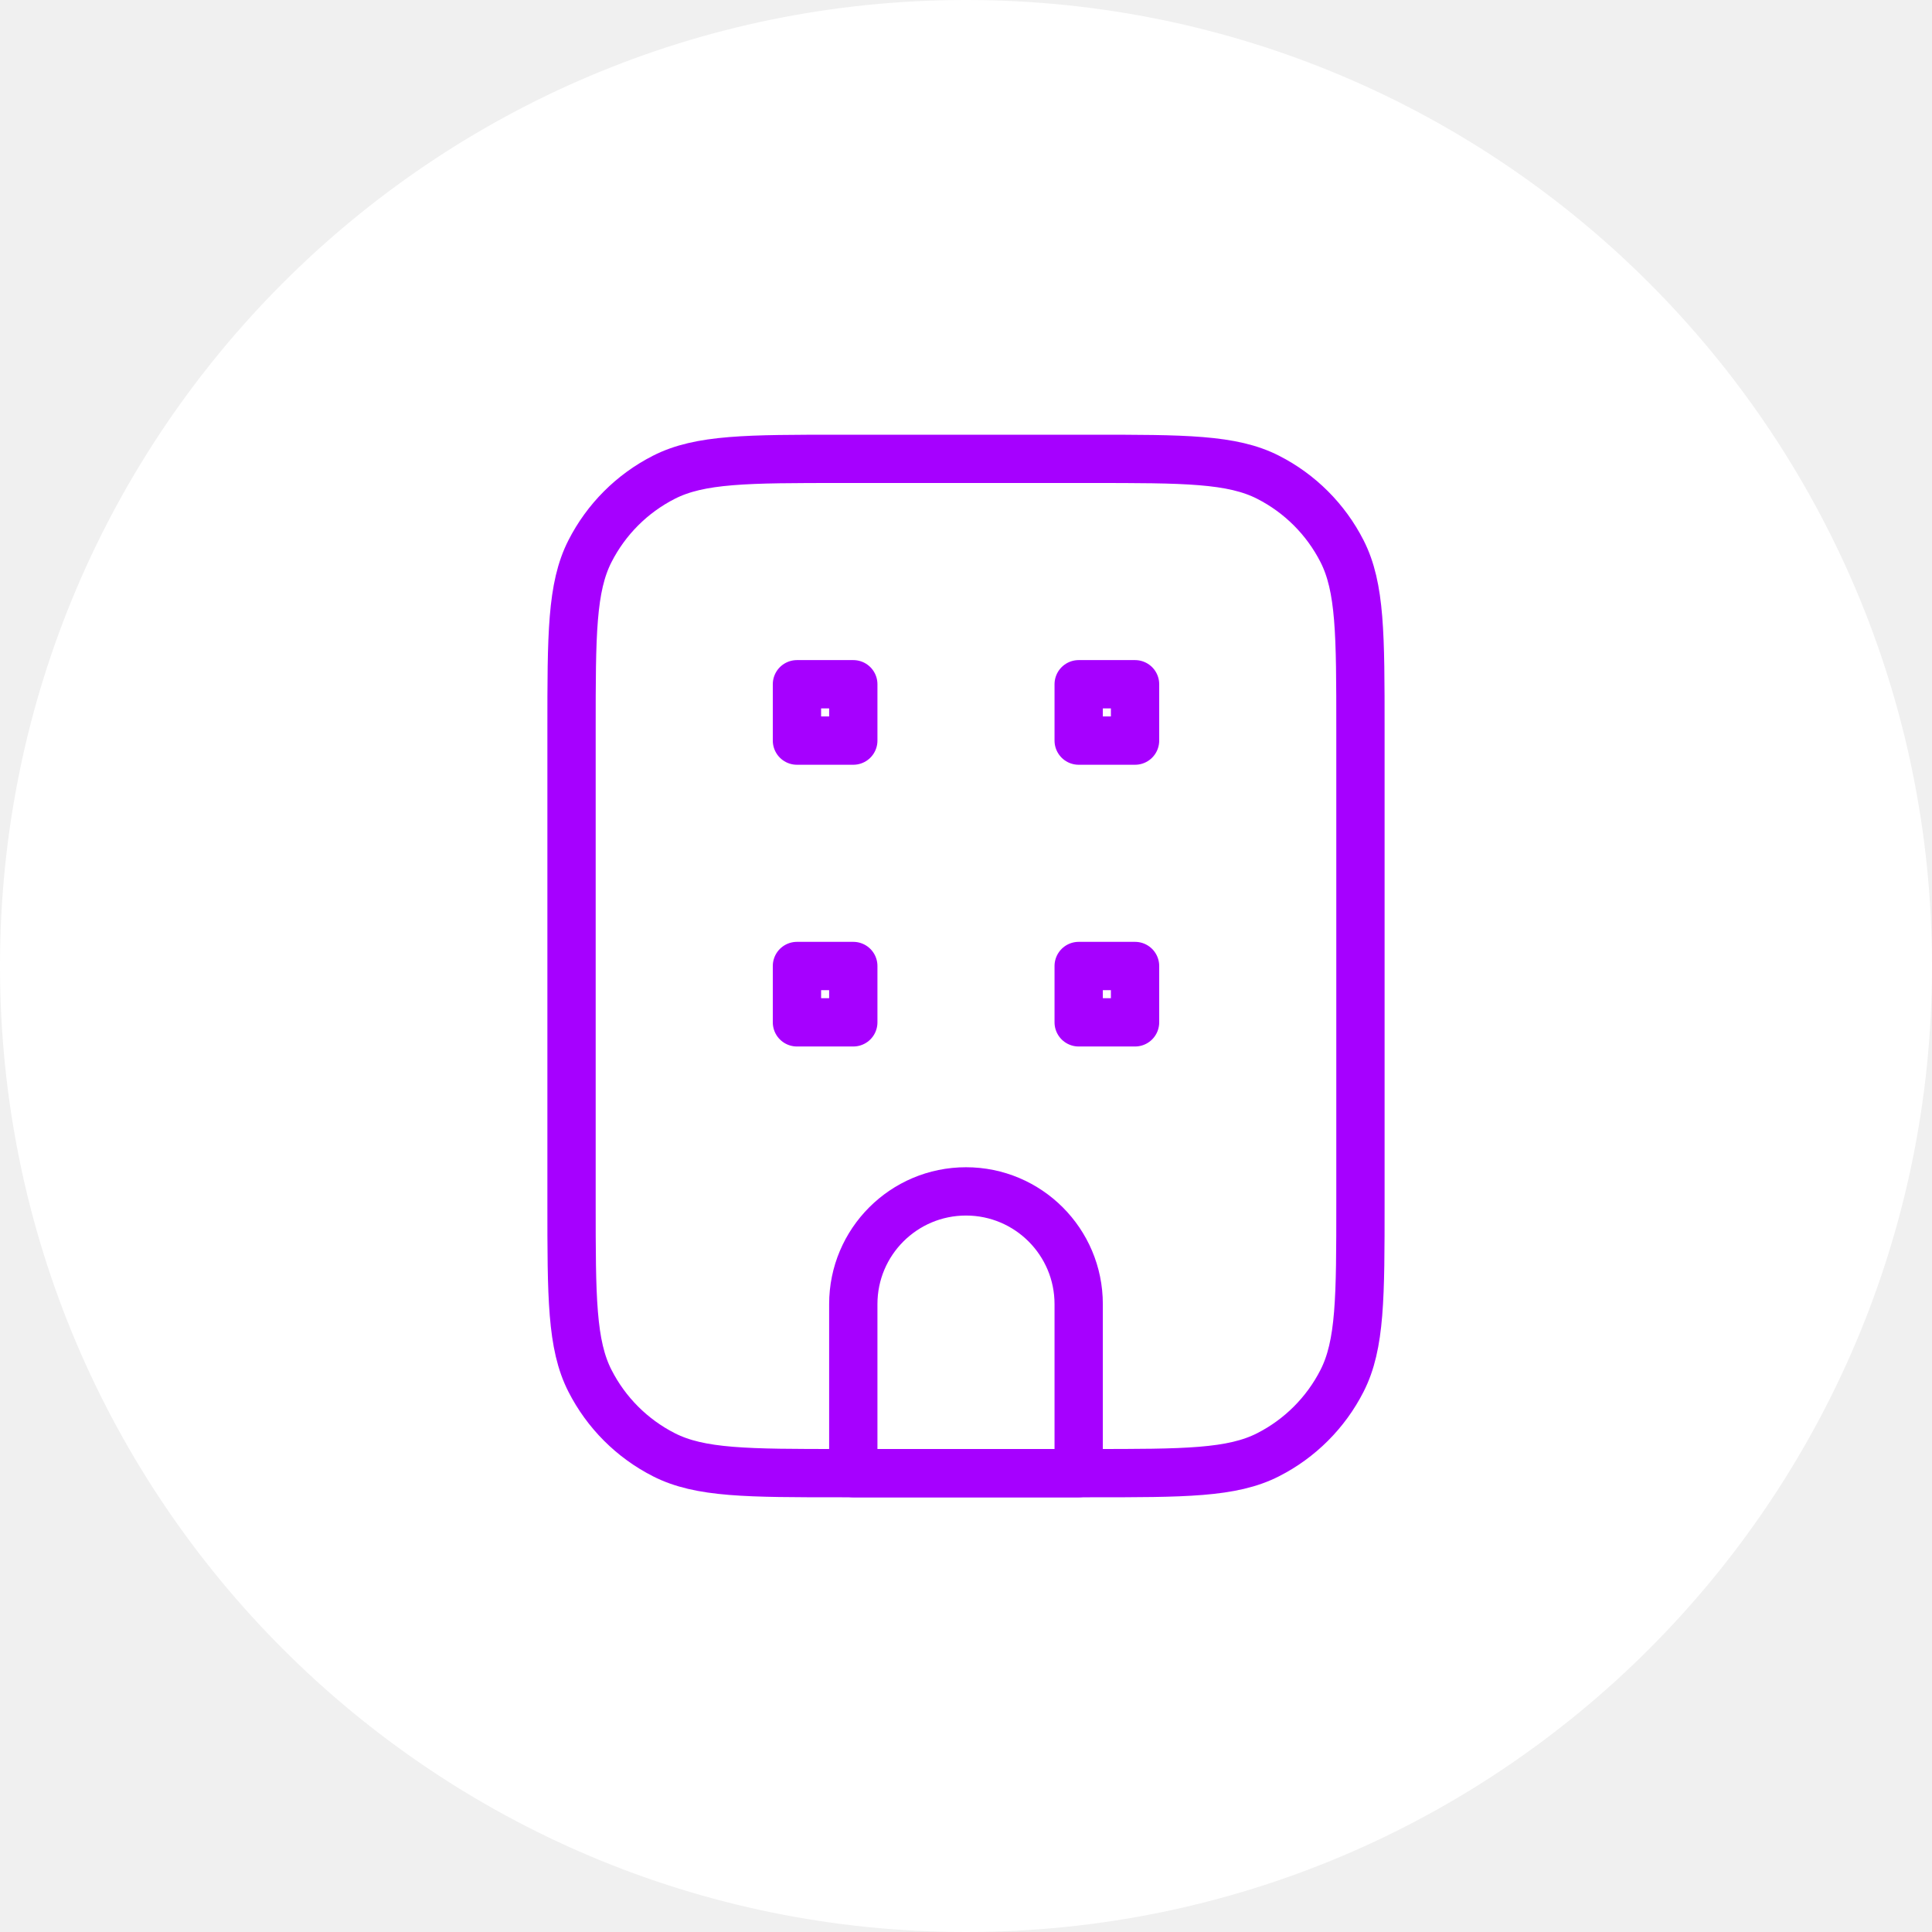
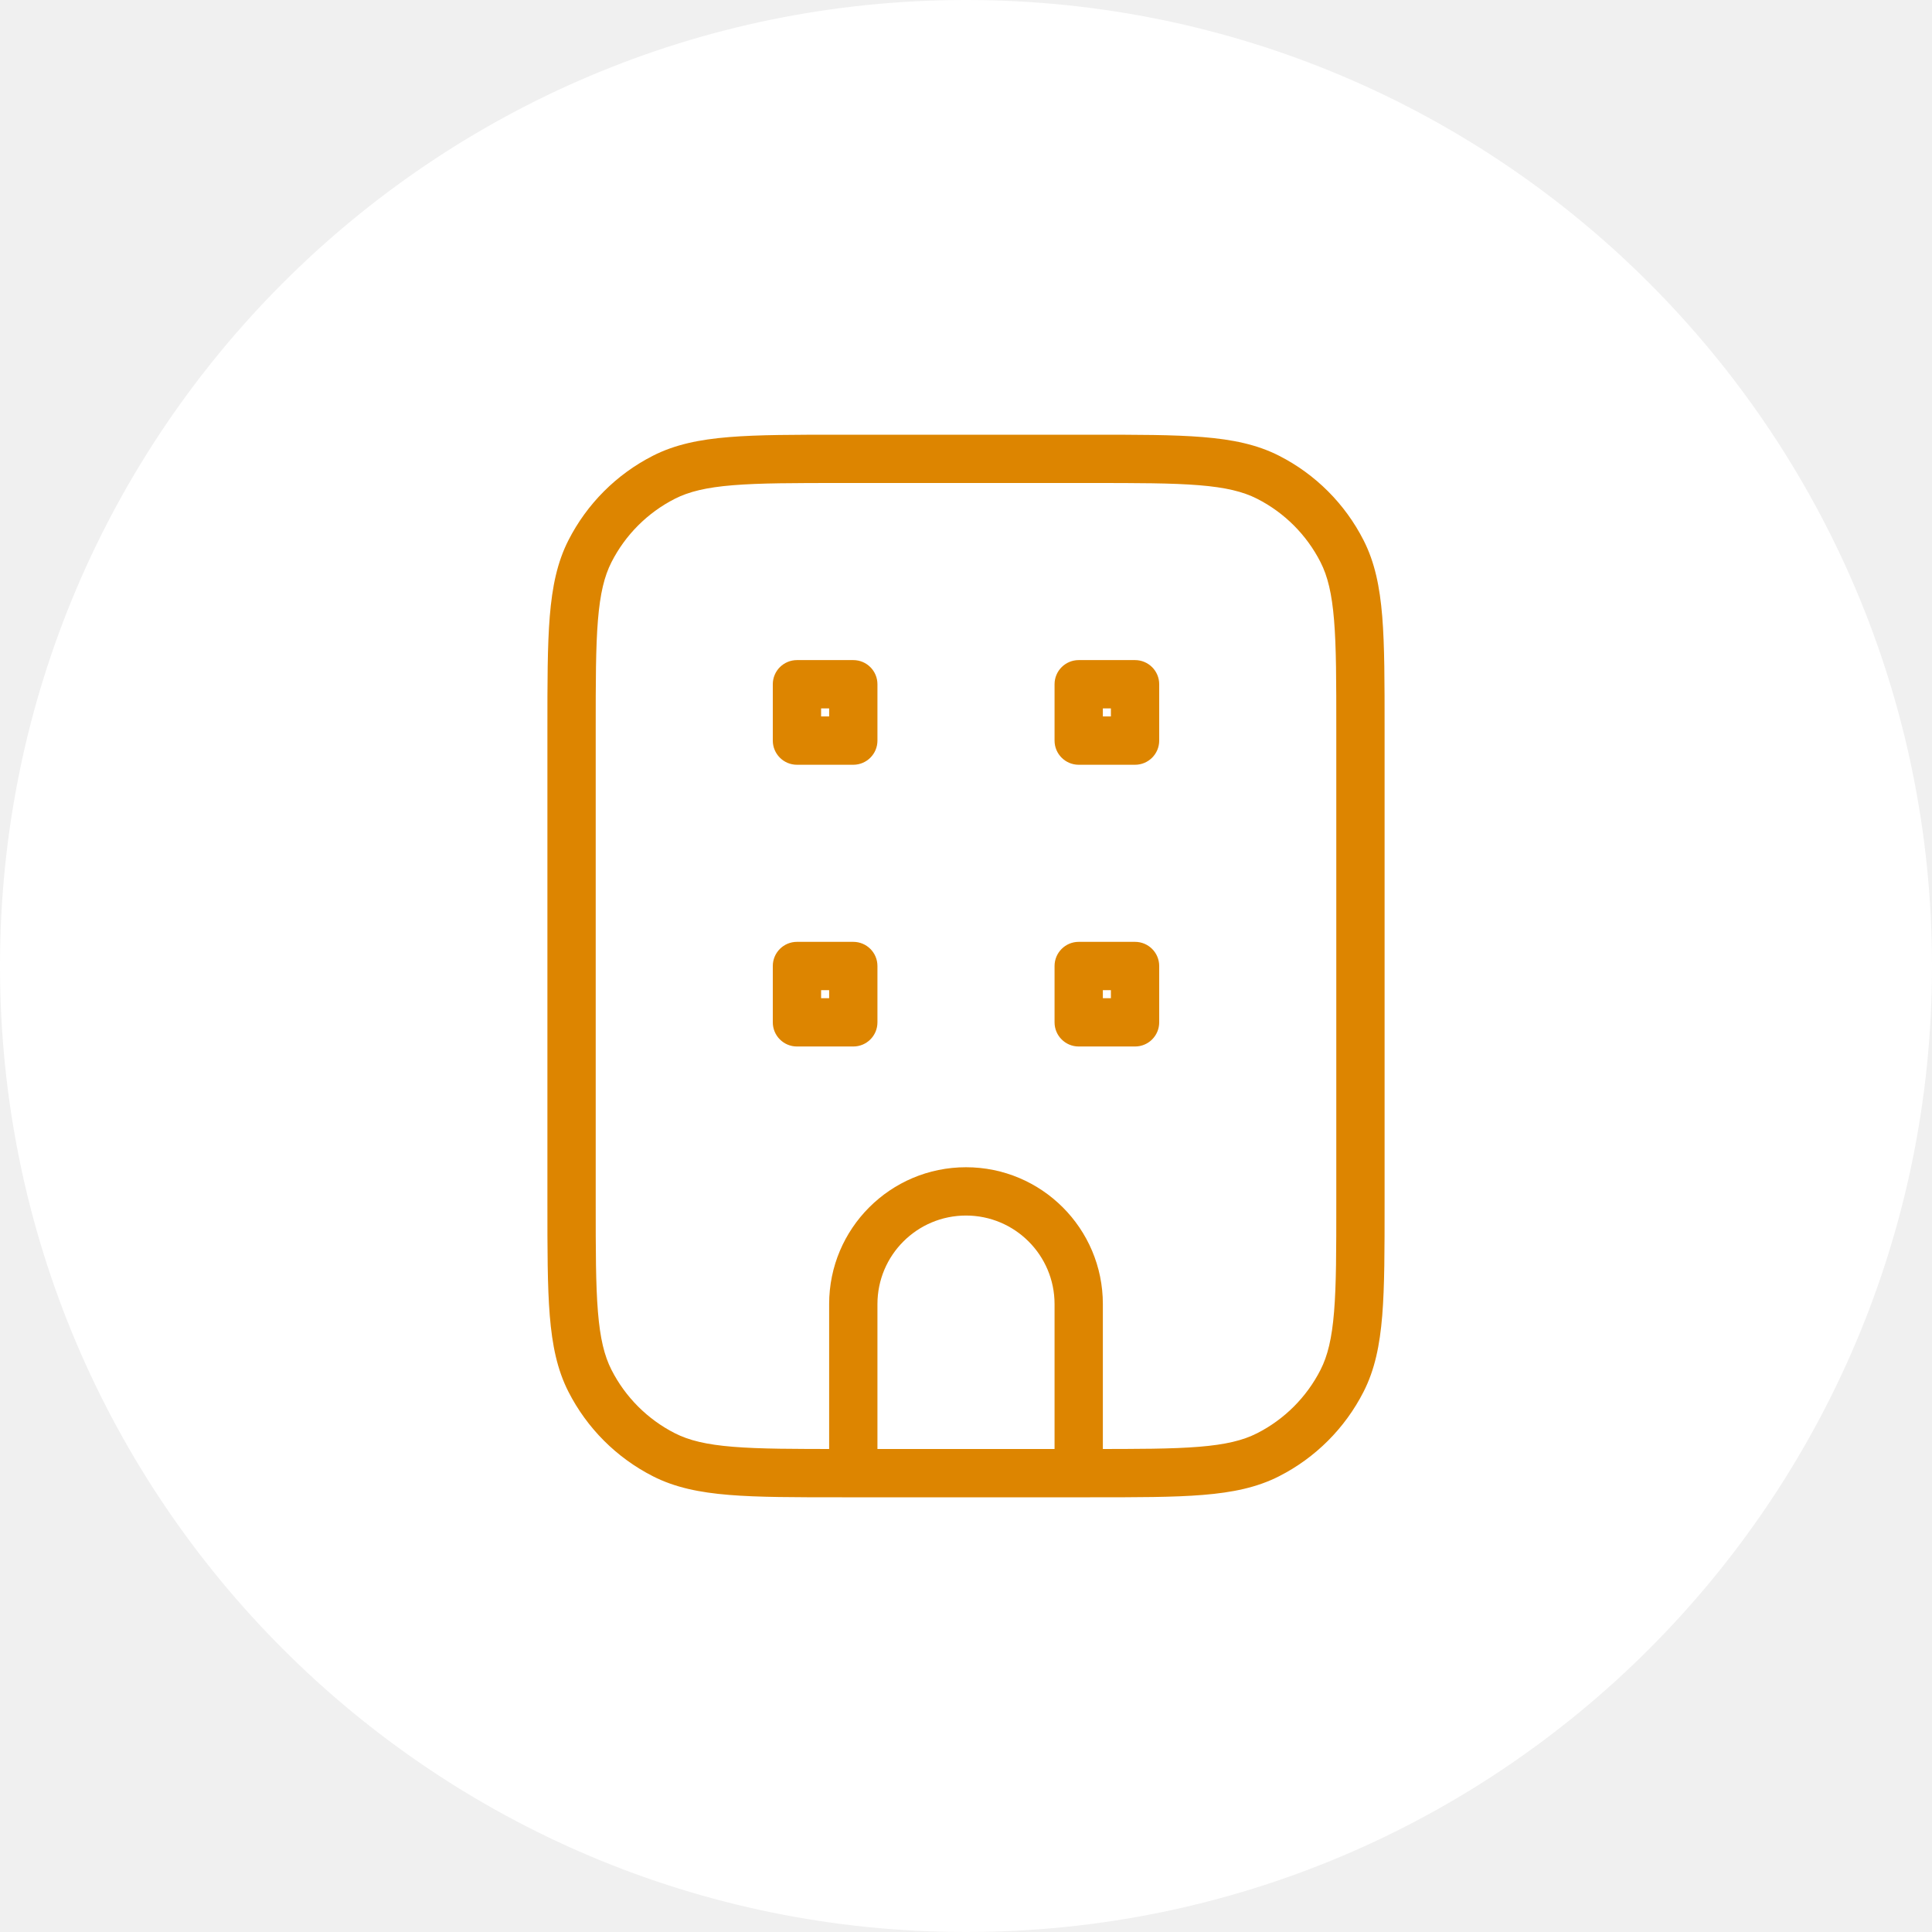
<svg xmlns="http://www.w3.org/2000/svg" width="80" height="80" viewBox="0 0 80 80" fill="none">
  <rect width="80" height="80" rx="40" fill="white" />
-   <path d="M23.666 30.2C23.666 26.28 23.666 24.319 24.43 22.822C25.101 21.505 26.171 20.434 27.489 19.763C28.986 19 30.946 19 34.867 19H45.133C49.053 19 51.014 19 52.511 19.763C53.828 20.434 54.899 21.505 55.57 22.822C56.333 24.319 56.333 26.28 56.333 30.2V49.8C56.333 53.72 56.333 55.681 55.57 57.178C54.899 58.495 53.828 59.566 52.511 60.237C51.014 61 49.053 61 45.133 61H34.867C30.946 61 28.986 61 27.489 60.237C26.171 59.566 25.101 58.495 24.43 57.178C23.666 55.681 23.666 53.72 23.666 49.8V30.2Z" stroke="#A600FF" stroke-width="2" stroke-linecap="round" stroke-linejoin="round" />
-   <path d="M35.333 54C35.333 51.423 37.422 49.333 40 49.333C42.577 49.333 44.666 51.423 44.666 54V61H35.333V54Z" stroke="#A600FF" stroke-width="2" stroke-linecap="round" stroke-linejoin="round" />
-   <path d="M44.666 42.333V40H47V42.333H44.666Z" stroke="#A600FF" stroke-width="2" stroke-linecap="round" stroke-linejoin="round" />
-   <path d="M33 42.333V40H35.333V42.333H33Z" stroke="#A600FF" stroke-width="2" stroke-linecap="round" stroke-linejoin="round" />
-   <path d="M33 30.667V28.333H35.333V30.667H33Z" stroke="#A600FF" stroke-width="2" stroke-linecap="round" stroke-linejoin="round" />
-   <path d="M44.666 30.667V28.333H47V30.667H44.666Z" stroke="#A600FF" stroke-width="2" stroke-linecap="round" stroke-linejoin="round" />
+   <path d="M27.489 60.237L27.035 61.128L27.489 60.237ZM24.43 57.178L23.539 57.632L23.539 57.632L24.43 57.178ZM55.57 57.178L56.461 57.632L56.461 57.632L55.57 57.178ZM52.511 60.237L52.965 61.128L52.511 60.237ZM52.511 19.763L52.965 18.872L52.511 19.763ZM55.57 22.822L56.461 22.368L56.461 22.368L55.57 22.822ZM27.489 19.763L27.035 18.872L27.489 19.763ZM24.43 22.822L23.539 22.368L23.539 22.368L24.43 22.822ZM44.667 61V62C45.219 62 45.667 61.552 45.667 61H44.667ZM35.333 61H34.333C34.333 61.552 34.781 62 35.333 62V61ZM44.667 40V39C44.114 39 43.667 39.448 43.667 40H44.667ZM44.667 42.333H43.667C43.667 42.886 44.114 43.333 44.667 43.333V42.333ZM47 42.333V43.333C47.552 43.333 48 42.886 48 42.333H47ZM47 40H48C48 39.448 47.552 39 47 39V40ZM33 40V39C32.448 39 32 39.448 32 40H33ZM33 42.333H32C32 42.886 32.448 43.333 33 43.333V42.333ZM35.333 42.333V43.333C35.886 43.333 36.333 42.886 36.333 42.333H35.333ZM35.333 40H36.333C36.333 39.448 35.886 39 35.333 39V40ZM33 28.333V27.333C32.448 27.333 32 27.781 32 28.333H33ZM33 30.667H32C32 31.219 32.448 31.667 33 31.667V30.667ZM35.333 30.667V31.667C35.886 31.667 36.333 31.219 36.333 30.667H35.333ZM35.333 28.333H36.333C36.333 27.781 35.886 27.333 35.333 27.333V28.333ZM44.667 28.333V27.333C44.114 27.333 43.667 27.781 43.667 28.333H44.667ZM44.667 30.667H43.667C43.667 31.219 44.114 31.667 44.667 31.667V30.667ZM47 30.667V31.667C47.552 31.667 48 31.219 48 30.667H47ZM47 28.333H48C48 27.781 47.552 27.333 47 27.333V28.333ZM34.867 20H45.133V18H34.867V20ZM55.333 30.2V49.8H57.333V30.2H55.333ZM45.133 60H34.867V62H45.133V60ZM24.667 49.8V30.2H22.667V49.8H24.667ZM34.867 60C32.89 60 31.468 59.999 30.351 59.908C29.245 59.818 28.527 59.644 27.943 59.346L27.035 61.128C27.948 61.593 28.959 61.801 30.188 61.901C31.405 62.001 32.923 62 34.867 62V60ZM22.667 49.8C22.667 51.744 22.666 53.262 22.765 54.479C22.866 55.708 23.073 56.719 23.539 57.632L25.321 56.724C25.023 56.14 24.849 55.422 24.759 54.316C24.667 53.199 24.667 51.777 24.667 49.8H22.667ZM27.943 59.346C26.814 58.771 25.896 57.853 25.321 56.724L23.539 57.632C24.306 59.137 25.529 60.361 27.035 61.128L27.943 59.346ZM55.333 49.8C55.333 51.777 55.333 53.199 55.241 54.316C55.151 55.422 54.977 56.14 54.679 56.724L56.461 57.632C56.927 56.719 57.134 55.708 57.235 54.479C57.334 53.262 57.333 51.744 57.333 49.8H55.333ZM45.133 62C47.077 62 48.595 62.001 49.812 61.901C51.041 61.801 52.052 61.593 52.965 61.128L52.057 59.346C51.473 59.644 50.755 59.818 49.649 59.908C48.532 59.999 47.11 60 45.133 60V62ZM54.679 56.724C54.104 57.853 53.186 58.771 52.057 59.346L52.965 61.128C54.471 60.361 55.694 59.137 56.461 57.632L54.679 56.724ZM45.133 20C47.11 20 48.532 20.001 49.649 20.092C50.755 20.182 51.473 20.356 52.057 20.654L52.965 18.872C52.052 18.407 51.041 18.199 49.812 18.099C48.595 17.999 47.077 18 45.133 18V20ZM57.333 30.2C57.333 28.256 57.334 26.738 57.235 25.521C57.134 24.292 56.927 23.281 56.461 22.368L54.679 23.276C54.977 23.86 55.151 24.578 55.241 25.684C55.333 26.801 55.333 28.223 55.333 30.2H57.333ZM52.057 20.654C53.186 21.229 54.104 22.147 54.679 23.276L56.461 22.368C55.694 20.863 54.471 19.639 52.965 18.872L52.057 20.654ZM34.867 18C32.923 18 31.405 17.999 30.188 18.099C28.959 18.199 27.948 18.407 27.035 18.872L27.943 20.654C28.527 20.356 29.245 20.182 30.351 20.092C31.468 20.001 32.89 20 34.867 20V18ZM24.667 30.2C24.667 28.223 24.667 26.801 24.759 25.684C24.849 24.578 25.023 23.86 25.321 23.276L23.539 22.368C23.073 23.281 22.866 24.292 22.765 25.521C22.666 26.738 22.667 28.256 22.667 30.2H24.667ZM27.035 18.872C25.529 19.639 24.306 20.863 23.539 22.368L25.321 23.276C25.896 22.147 26.814 21.229 27.943 20.654L27.035 18.872ZM43.667 54V61H45.667V54H43.667ZM44.667 60H35.333V62H44.667V60ZM36.333 61V54H34.333V61H36.333ZM40 50.333C42.025 50.333 43.667 51.975 43.667 54H45.667C45.667 50.87 43.13 48.333 40 48.333V50.333ZM40 48.333C36.87 48.333 34.333 50.87 34.333 54H36.333C36.333 51.975 37.975 50.333 40 50.333V48.333ZM43.667 40V42.333H45.667V40H43.667ZM44.667 43.333H47V41.333H44.667V43.333ZM48 42.333V40H46V42.333H48ZM47 39H44.667V41H47V39ZM32 40V42.333H34V40H32ZM33 43.333H35.333V41.333H33V43.333ZM36.333 42.333V40H34.333V42.333H36.333ZM35.333 39H33V41H35.333V39ZM32 28.333V30.667H34V28.333H32ZM33 31.667H35.333V29.667H33V31.667ZM36.333 30.667V28.333H34.333V30.667H36.333ZM35.333 27.333H33V29.333H35.333V27.333ZM43.667 28.333V30.667H45.667V28.333H43.667ZM44.667 31.667H47V29.667H44.667V31.667ZM48 30.667V28.333H46V30.667H48ZM47 27.333H44.667V29.333H47V27.333Z" fill="#DD8500" />
</svg>
